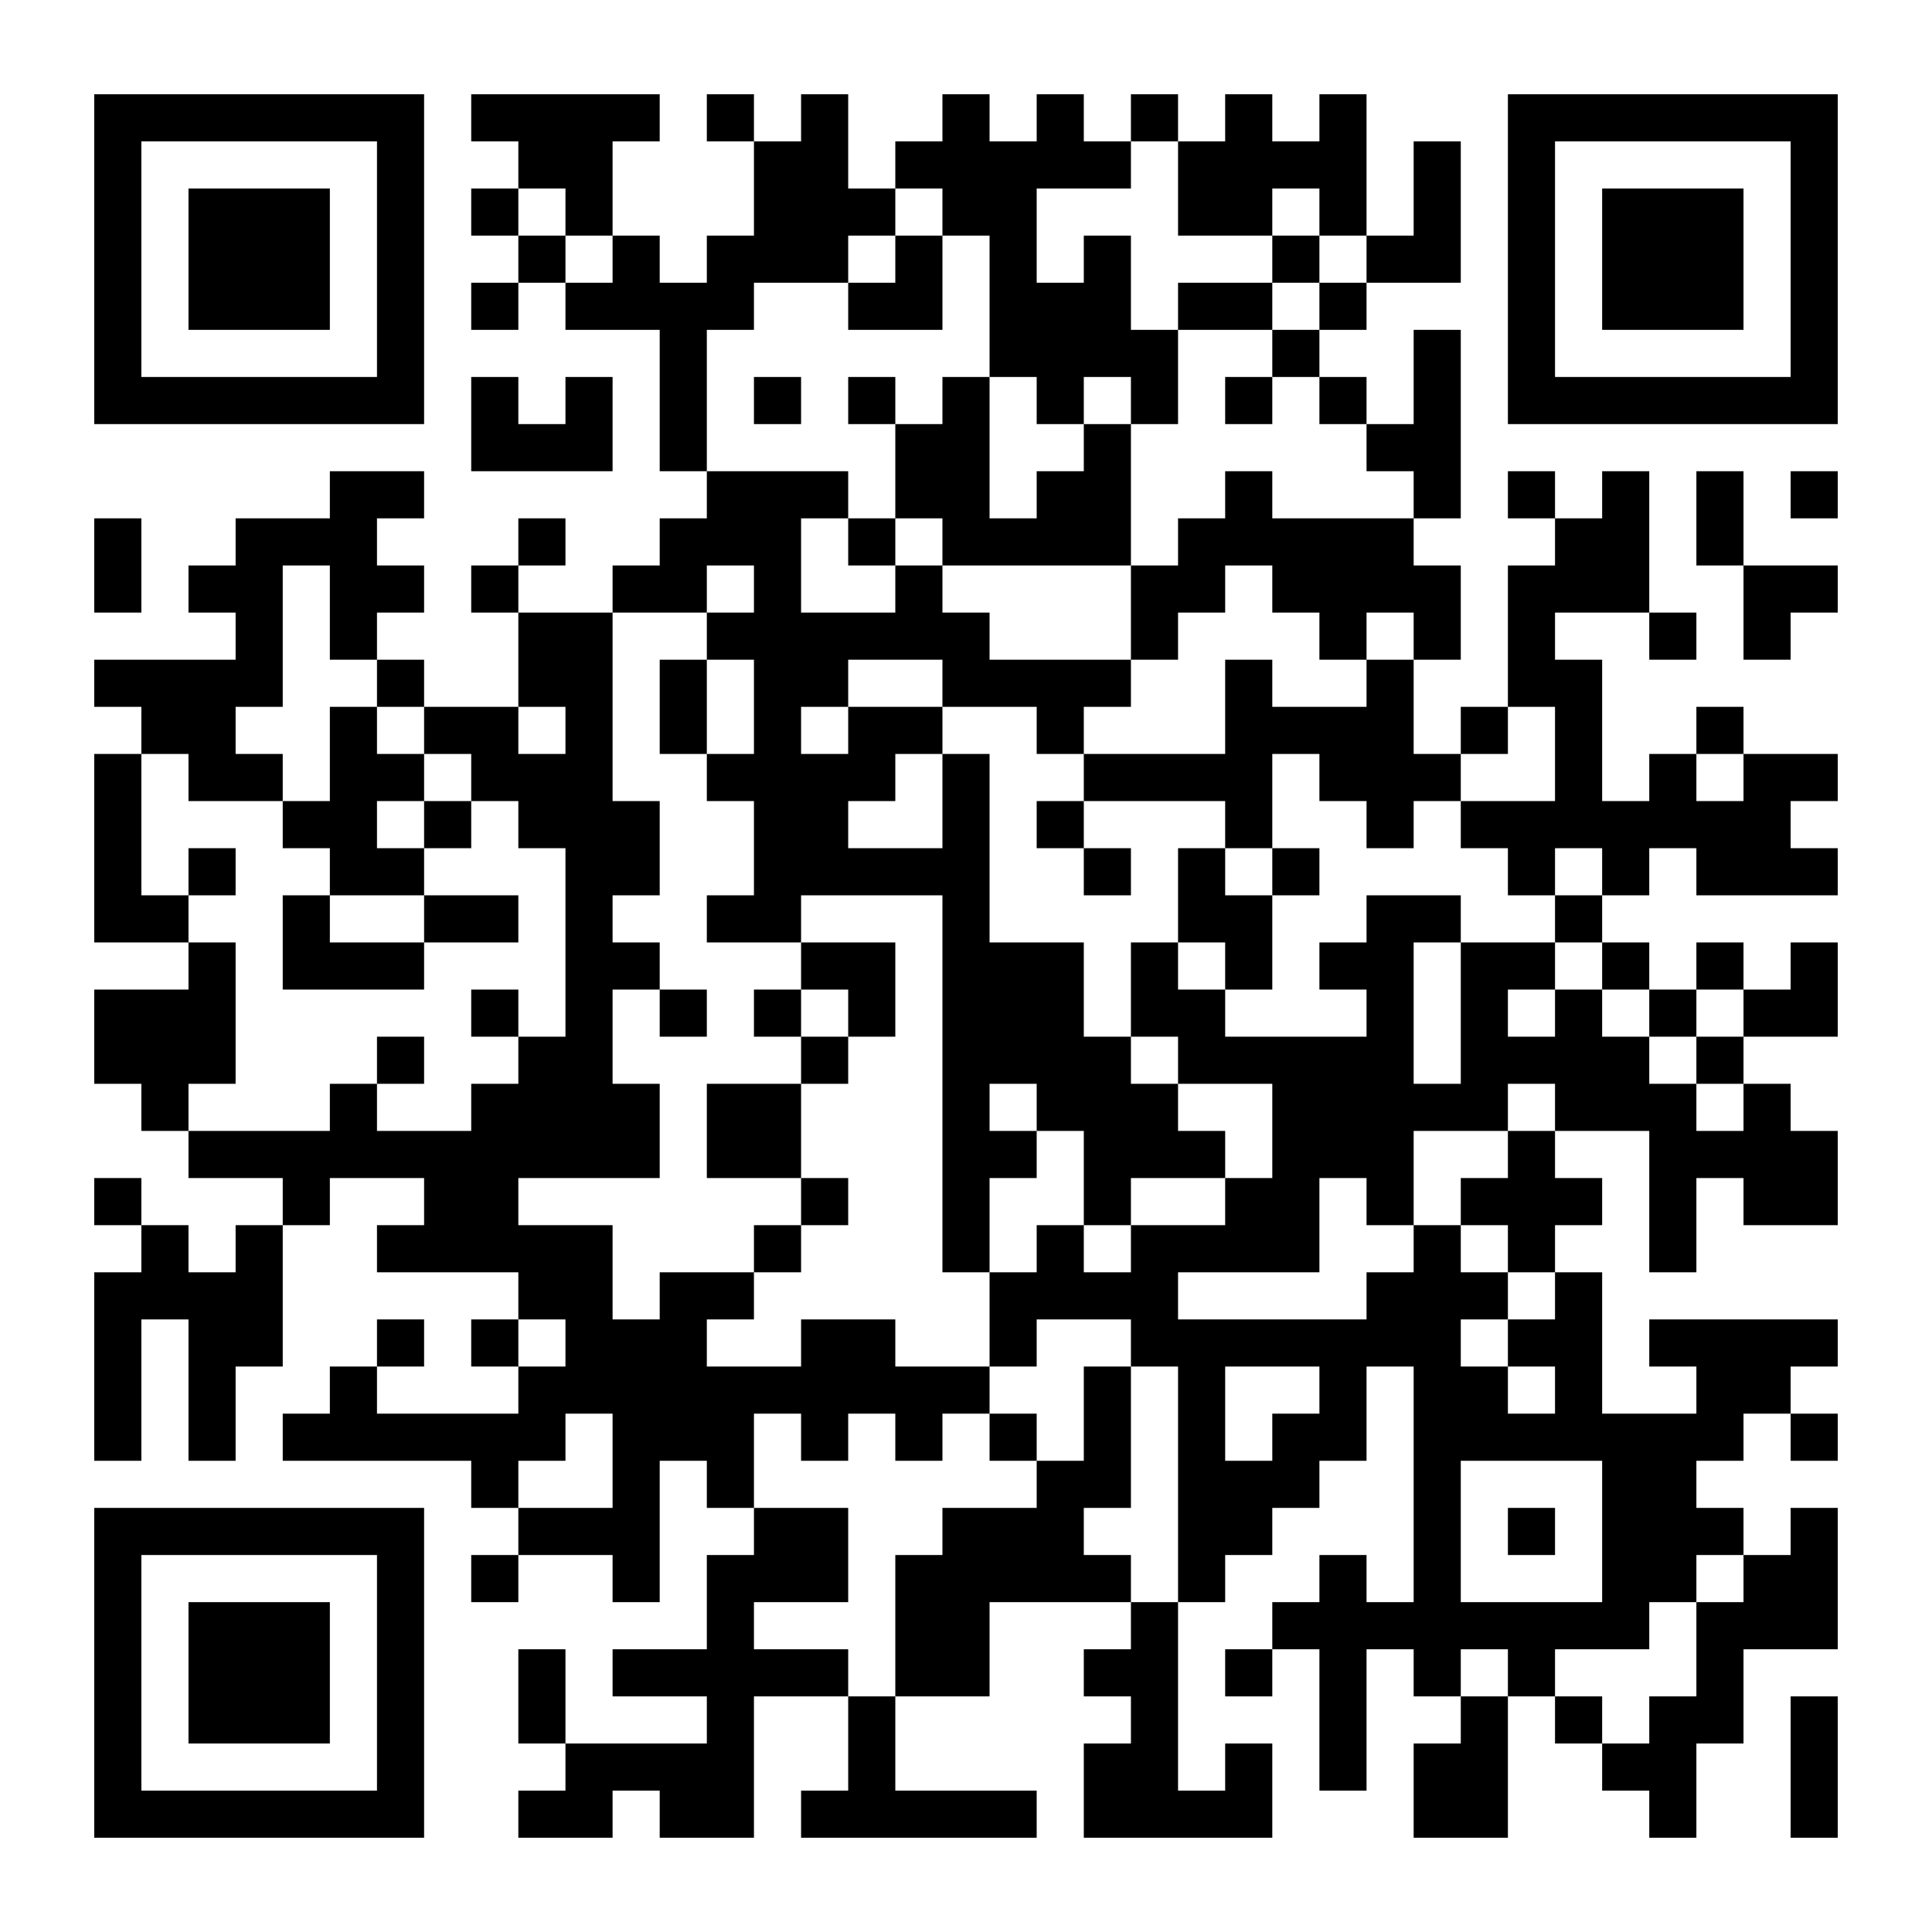
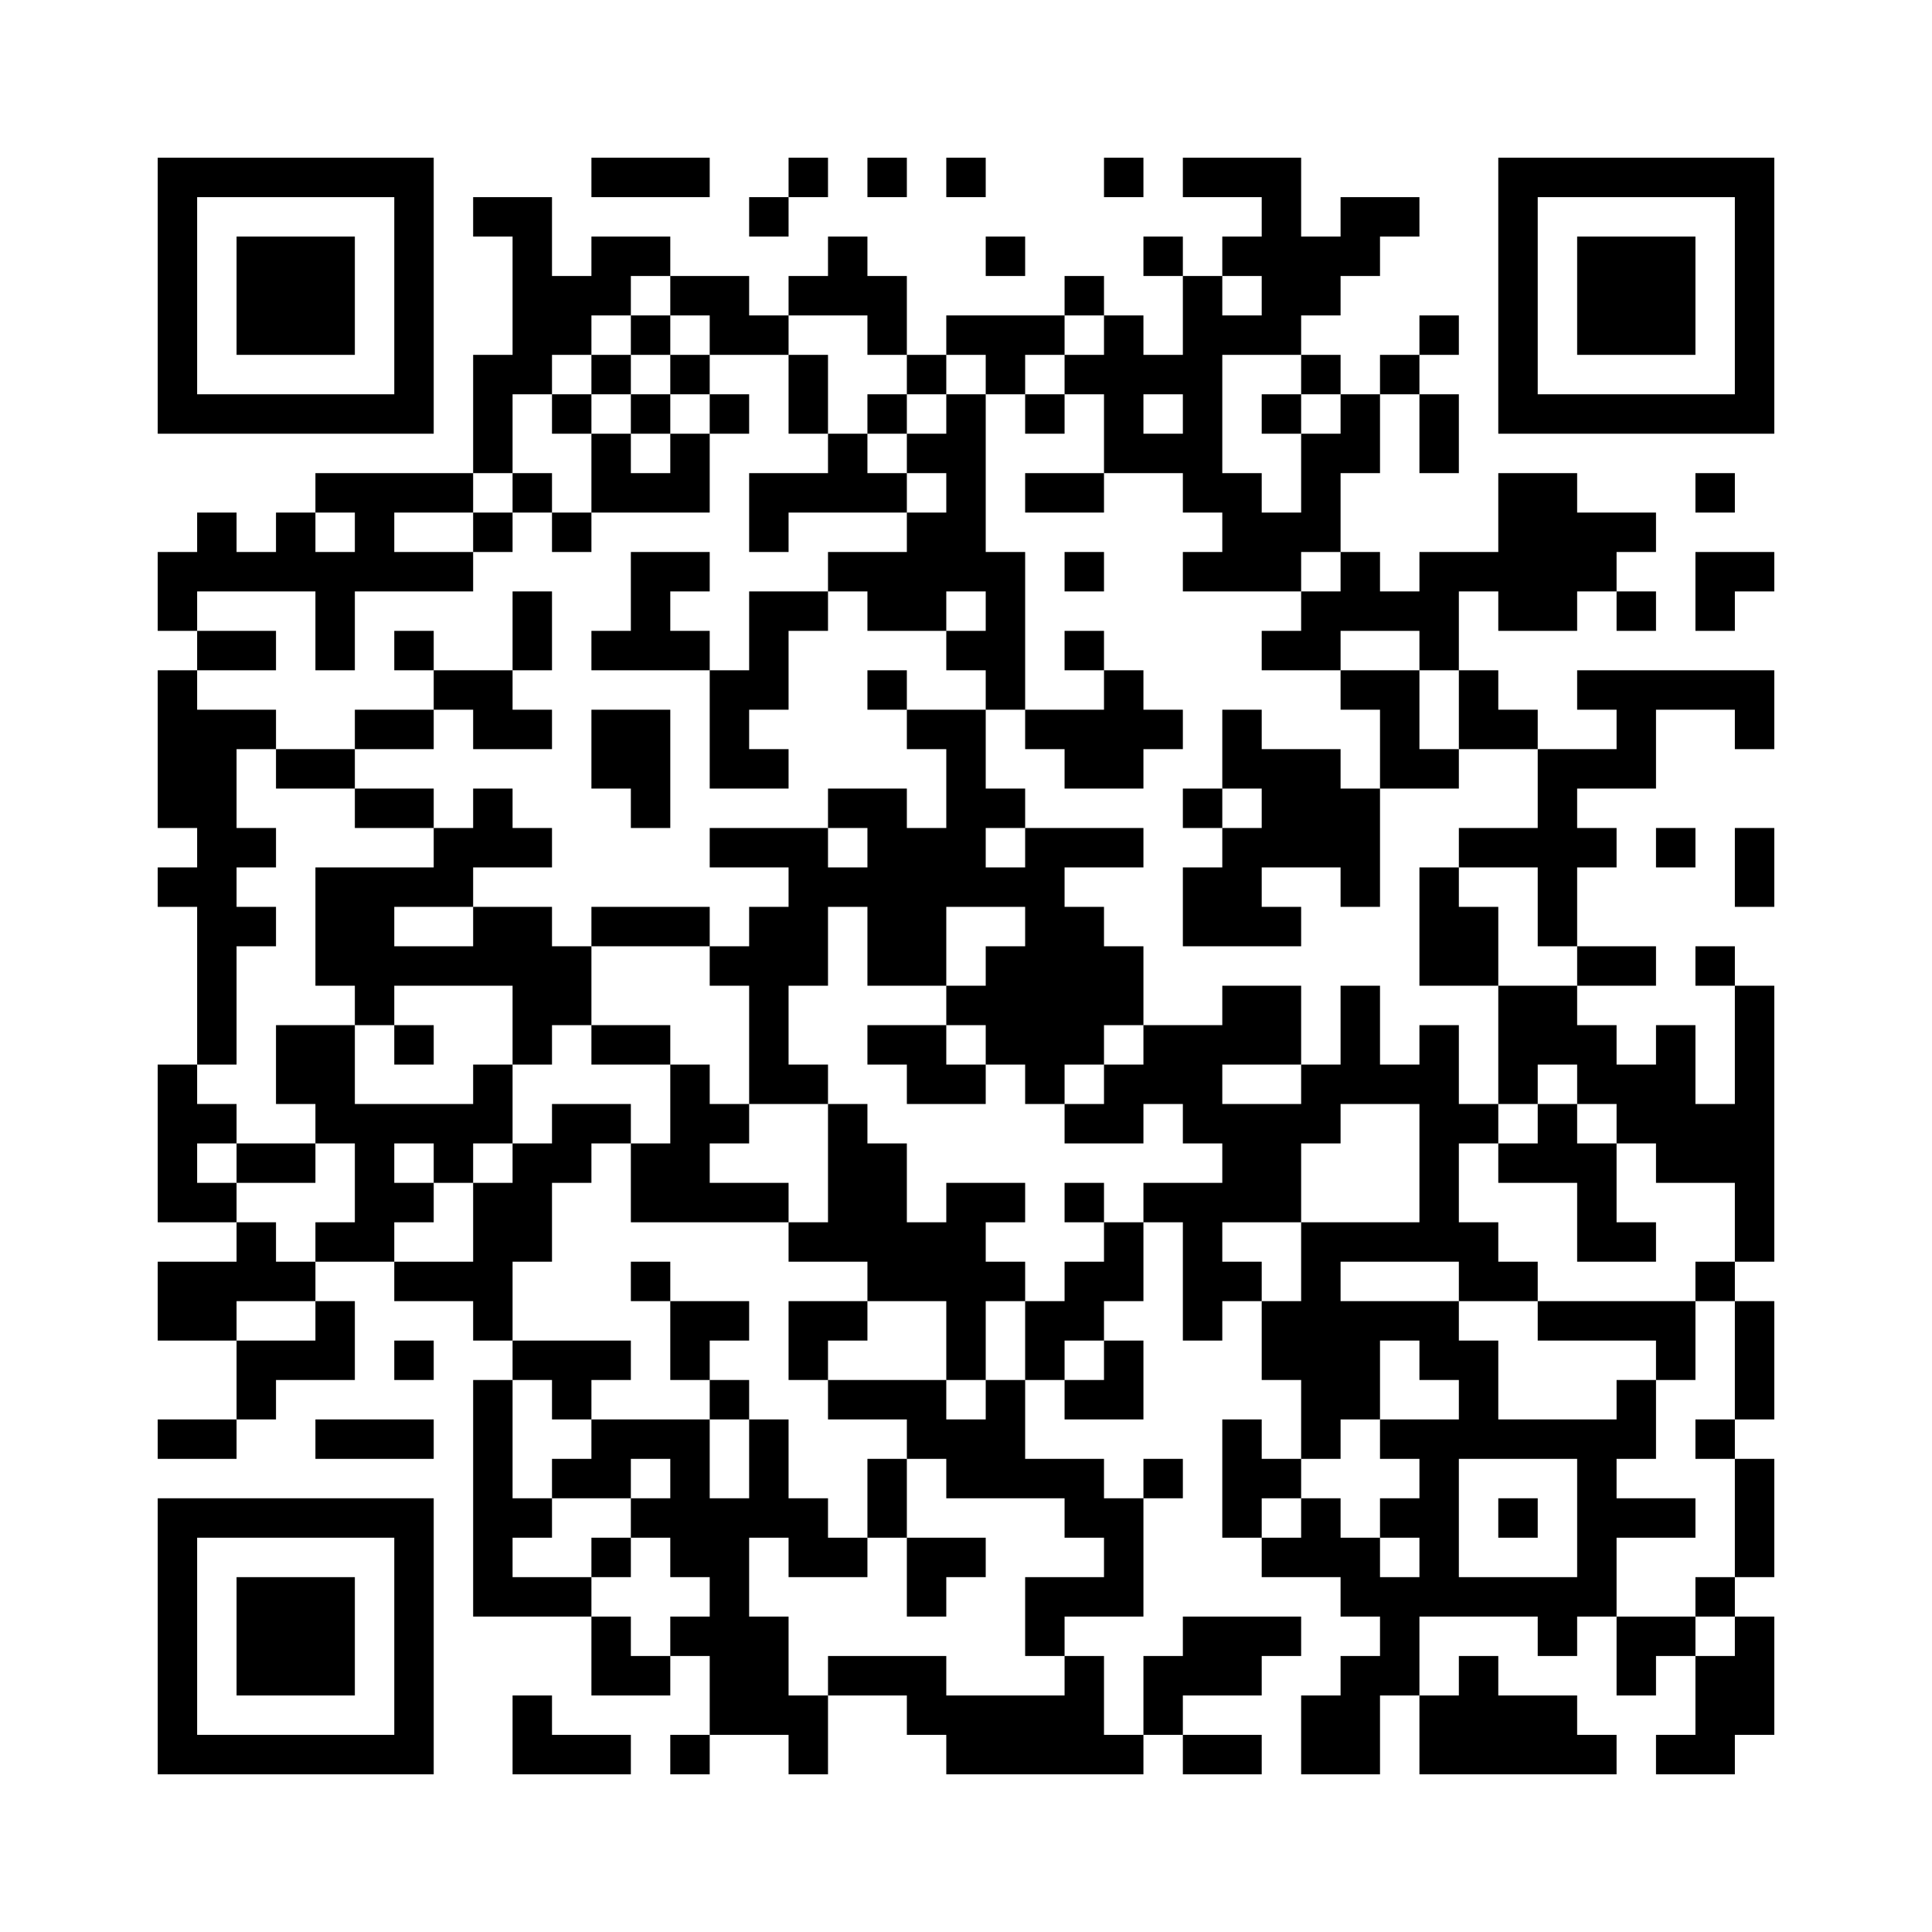
- <svg xmlns="http://www.w3.org/2000/svg" width="41mm" height="41mm" version="1.1" viewBox="0 0 41 41">
-   <path d="M2,2H3V3H2zM3,2H4V3H3zM4,2H5V3H4zM5,2H6V3H5zM6,2H7V3H6zM7,2H8V3H7zM8,2H9V3H8zM10,2H11V3H10zM11,2H12V3H11zM12,2H13V3H12zM13,2H14V3H13zM15,2H16V3H15zM17,2H18V3H17zM20,2H21V3H20zM22,2H23V3H22zM24,2H25V3H24zM26,2H27V3H26zM28,2H29V3H28zM32,2H33V3H32zM33,2H34V3H33zM34,2H35V3H34zM35,2H36V3H35zM36,2H37V3H36zM37,2H38V3H37zM38,2H39V3H38zM2,3H3V4H2zM8,3H9V4H8zM11,3H12V4H11zM12,3H13V4H12zM16,3H17V4H16zM17,3H18V4H17zM19,3H20V4H19zM20,3H21V4H20zM21,3H22V4H21zM22,3H23V4H22zM23,3H24V4H23zM25,3H26V4H25zM26,3H27V4H26zM27,3H28V4H27zM28,3H29V4H28zM30,3H31V4H30zM32,3H33V4H32zM38,3H39V4H38zM2,4H3V5H2zM4,4H5V5H4zM5,4H6V5H5zM6,4H7V5H6zM8,4H9V5H8zM10,4H11V5H10zM12,4H13V5H12zM16,4H17V5H16zM17,4H18V5H17zM18,4H19V5H18zM20,4H21V5H20zM21,4H22V5H21zM25,4H26V5H25zM26,4H27V5H26zM28,4H29V5H28zM30,4H31V5H30zM32,4H33V5H32zM34,4H35V5H34zM35,4H36V5H35zM36,4H37V5H36zM38,4H39V5H38zM2,5H3V6H2zM4,5H5V6H4zM5,5H6V6H5zM6,5H7V6H6zM8,5H9V6H8zM11,5H12V6H11zM13,5H14V6H13zM15,5H16V6H15zM16,5H17V6H16zM17,5H18V6H17zM19,5H20V6H19zM21,5H22V6H21zM23,5H24V6H23zM27,5H28V6H27zM29,5H30V6H29zM30,5H31V6H30zM32,5H33V6H32zM34,5H35V6H34zM35,5H36V6H35zM36,5H37V6H36zM38,5H39V6H38zM2,6H3V7H2zM4,6H5V7H4zM5,6H6V7H5zM6,6H7V7H6zM8,6H9V7H8zM10,6H11V7H10zM12,6H13V7H12zM13,6H14V7H13zM14,6H15V7H14zM15,6H16V7H15zM18,6H19V7H18zM19,6H20V7H19zM21,6H22V7H21zM22,6H23V7H22zM23,6H24V7H23zM25,6H26V7H25zM26,6H27V7H26zM28,6H29V7H28zM32,6H33V7H32zM34,6H35V7H34zM35,6H36V7H35zM36,6H37V7H36zM38,6H39V7H38zM2,7H3V8H2zM8,7H9V8H8zM14,7H15V8H14zM21,7H22V8H21zM22,7H23V8H22zM23,7H24V8H23zM24,7H25V8H24zM27,7H28V8H27zM30,7H31V8H30zM32,7H33V8H32zM38,7H39V8H38zM2,8H3V9H2zM3,8H4V9H3zM4,8H5V9H4zM5,8H6V9H5zM6,8H7V9H6zM7,8H8V9H7zM8,8H9V9H8zM10,8H11V9H10zM12,8H13V9H12zM14,8H15V9H14zM16,8H17V9H16zM18,8H19V9H18zM20,8H21V9H20zM22,8H23V9H22zM24,8H25V9H24zM26,8H27V9H26zM28,8H29V9H28zM30,8H31V9H30zM32,8H33V9H32zM33,8H34V9H33zM34,8H35V9H34zM35,8H36V9H35zM36,8H37V9H36zM37,8H38V9H37zM38,8H39V9H38zM10,9H11V10H10zM11,9H12V10H11zM12,9H13V10H12zM14,9H15V10H14zM19,9H20V10H19zM20,9H21V10H20zM23,9H24V10H23zM29,9H30V10H29zM30,9H31V10H30zM7,10H8V11H7zM8,10H9V11H8zM15,10H16V11H15zM16,10H17V11H16zM17,10H18V11H17zM19,10H20V11H19zM20,10H21V11H20zM22,10H23V11H22zM23,10H24V11H23zM26,10H27V11H26zM30,10H31V11H30zM32,10H33V11H32zM34,10H35V11H34zM36,10H37V11H36zM38,10H39V11H38zM2,11H3V12H2zM5,11H6V12H5zM6,11H7V12H6zM7,11H8V12H7zM11,11H12V12H11zM14,11H15V12H14zM15,11H16V12H15zM16,11H17V12H16zM18,11H19V12H18zM20,11H21V12H20zM21,11H22V12H21zM22,11H23V12H22zM23,11H24V12H23zM25,11H26V12H25zM26,11H27V12H26zM27,11H28V12H27zM28,11H29V12H28zM29,11H30V12H29zM33,11H34V12H33zM34,11H35V12H34zM36,11H37V12H36zM2,12H3V13H2zM4,12H5V13H4zM5,12H6V13H5zM7,12H8V13H7zM8,12H9V13H8zM10,12H11V13H10zM13,12H14V13H13zM14,12H15V13H14zM16,12H17V13H16zM19,12H20V13H19zM24,12H25V13H24zM25,12H26V13H25zM27,12H28V13H27zM28,12H29V13H28zM29,12H30V13H29zM30,12H31V13H30zM32,12H33V13H32zM33,12H34V13H33zM34,12H35V13H34zM37,12H38V13H37zM38,12H39V13H38zM5,13H6V14H5zM7,13H8V14H7zM11,13H12V14H11zM12,13H13V14H12zM15,13H16V14H15zM16,13H17V14H16zM17,13H18V14H17zM18,13H19V14H18zM19,13H20V14H19zM20,13H21V14H20zM24,13H25V14H24zM28,13H29V14H28zM30,13H31V14H30zM32,13H33V14H32zM35,13H36V14H35zM37,13H38V14H37zM2,14H3V15H2zM3,14H4V15H3zM4,14H5V15H4zM5,14H6V15H5zM8,14H9V15H8zM11,14H12V15H11zM12,14H13V15H12zM14,14H15V15H14zM16,14H17V15H16zM17,14H18V15H17zM20,14H21V15H20zM21,14H22V15H21zM22,14H23V15H22zM23,14H24V15H23zM26,14H27V15H26zM29,14H30V15H29zM32,14H33V15H32zM33,14H34V15H33zM3,15H4V16H3zM4,15H5V16H4zM7,15H8V16H7zM9,15H10V16H9zM10,15H11V16H10zM12,15H13V16H12zM14,15H15V16H14zM16,15H17V16H16zM18,15H19V16H18zM19,15H20V16H19zM22,15H23V16H22zM26,15H27V16H26zM27,15H28V16H27zM28,15H29V16H28zM29,15H30V16H29zM31,15H32V16H31zM33,15H34V16H33zM36,15H37V16H36zM2,16H3V17H2zM4,16H5V17H4zM5,16H6V17H5zM7,16H8V17H7zM8,16H9V17H8zM10,16H11V17H10zM11,16H12V17H11zM12,16H13V17H12zM15,16H16V17H15zM16,16H17V17H16zM17,16H18V17H17zM18,16H19V17H18zM20,16H21V17H20zM23,16H24V17H23zM24,16H25V17H24zM25,16H26V17H25zM26,16H27V17H26zM28,16H29V17H28zM29,16H30V17H29zM30,16H31V17H30zM33,16H34V17H33zM35,16H36V17H35zM37,16H38V17H37zM38,16H39V17H38zM2,17H3V18H2zM6,17H7V18H6zM7,17H8V18H7zM9,17H10V18H9zM11,17H12V18H11zM12,17H13V18H12zM13,17H14V18H13zM16,17H17V18H16zM17,17H18V18H17zM20,17H21V18H20zM22,17H23V18H22zM26,17H27V18H26zM29,17H30V18H29zM31,17H32V18H31zM32,17H33V18H32zM33,17H34V18H33zM34,17H35V18H34zM35,17H36V18H35zM36,17H37V18H36zM37,17H38V18H37zM2,18H3V19H2zM4,18H5V19H4zM7,18H8V19H7zM8,18H9V19H8zM12,18H13V19H12zM13,18H14V19H13zM16,18H17V19H16zM17,18H18V19H17zM18,18H19V19H18zM19,18H20V19H19zM20,18H21V19H20zM23,18H24V19H23zM25,18H26V19H25zM27,18H28V19H27zM32,18H33V19H32zM34,18H35V19H34zM36,18H37V19H36zM37,18H38V19H37zM38,18H39V19H38zM2,19H3V20H2zM3,19H4V20H3zM6,19H7V20H6zM9,19H10V20H9zM10,19H11V20H10zM12,19H13V20H12zM15,19H16V20H15zM16,19H17V20H16zM20,19H21V20H20zM25,19H26V20H25zM26,19H27V20H26zM29,19H30V20H29zM30,19H31V20H30zM33,19H34V20H33zM4,20H5V21H4zM6,20H7V21H6zM7,20H8V21H7zM8,20H9V21H8zM12,20H13V21H12zM13,20H14V21H13zM17,20H18V21H17zM18,20H19V21H18zM20,20H21V21H20zM21,20H22V21H21zM22,20H23V21H22zM24,20H25V21H24zM26,20H27V21H26zM28,20H29V21H28zM29,20H30V21H29zM31,20H32V21H31zM32,20H33V21H32zM34,20H35V21H34zM36,20H37V21H36zM38,20H39V21H38zM2,21H3V22H2zM3,21H4V22H3zM4,21H5V22H4zM10,21H11V22H10zM12,21H13V22H12zM14,21H15V22H14zM16,21H17V22H16zM18,21H19V22H18zM20,21H21V22H20zM21,21H22V22H21zM22,21H23V22H22zM24,21H25V22H24zM25,21H26V22H25zM29,21H30V22H29zM31,21H32V22H31zM33,21H34V22H33zM35,21H36V22H35zM37,21H38V22H37zM38,21H39V22H38zM2,22H3V23H2zM3,22H4V23H3zM4,22H5V23H4zM8,22H9V23H8zM11,22H12V23H11zM12,22H13V23H12zM17,22H18V23H17zM20,22H21V23H20zM21,22H22V23H21zM22,22H23V23H22zM23,22H24V23H23zM25,22H26V23H25zM26,22H27V23H26zM27,22H28V23H27zM28,22H29V23H28zM29,22H30V23H29zM31,22H32V23H31zM32,22H33V23H32zM33,22H34V23H33zM34,22H35V23H34zM36,22H37V23H36zM3,23H4V24H3zM7,23H8V24H7zM10,23H11V24H10zM11,23H12V24H11zM12,23H13V24H12zM13,23H14V24H13zM15,23H16V24H15zM16,23H17V24H16zM20,23H21V24H20zM22,23H23V24H22zM23,23H24V24H23zM24,23H25V24H24zM27,23H28V24H27zM28,23H29V24H28zM29,23H30V24H29zM30,23H31V24H30zM31,23H32V24H31zM33,23H34V24H33zM34,23H35V24H34zM35,23H36V24H35zM37,23H38V24H37zM4,24H5V25H4zM5,24H6V25H5zM6,24H7V25H6zM7,24H8V25H7zM8,24H9V25H8zM9,24H10V25H9zM10,24H11V25H10zM11,24H12V25H11zM12,24H13V25H12zM13,24H14V25H13zM15,24H16V25H15zM16,24H17V25H16zM20,24H21V25H20zM21,24H22V25H21zM23,24H24V25H23zM24,24H25V25H24zM25,24H26V25H25zM27,24H28V25H27zM28,24H29V25H28zM29,24H30V25H29zM32,24H33V25H32zM35,24H36V25H35zM36,24H37V25H36zM37,24H38V25H37zM38,24H39V25H38zM2,25H3V26H2zM6,25H7V26H6zM9,25H10V26H9zM10,25H11V26H10zM17,25H18V26H17zM20,25H21V26H20zM23,25H24V26H23zM26,25H27V26H26zM27,25H28V26H27zM29,25H30V26H29zM31,25H32V26H31zM32,25H33V26H32zM33,25H34V26H33zM35,25H36V26H35zM37,25H38V26H37zM38,25H39V26H38zM3,26H4V27H3zM5,26H6V27H5zM8,26H9V27H8zM9,26H10V27H9zM10,26H11V27H10zM11,26H12V27H11zM12,26H13V27H12zM16,26H17V27H16zM20,26H21V27H20zM22,26H23V27H22zM24,26H25V27H24zM25,26H26V27H25zM26,26H27V27H26zM27,26H28V27H27zM30,26H31V27H30zM32,26H33V27H32zM35,26H36V27H35zM2,27H3V28H2zM3,27H4V28H3zM4,27H5V28H4zM5,27H6V28H5zM11,27H12V28H11zM12,27H13V28H12zM14,27H15V28H14zM15,27H16V28H15zM21,27H22V28H21zM22,27H23V28H22zM23,27H24V28H23zM24,27H25V28H24zM29,27H30V28H29zM30,27H31V28H30zM31,27H32V28H31zM33,27H34V28H33zM2,28H3V29H2zM4,28H5V29H4zM5,28H6V29H5zM8,28H9V29H8zM10,28H11V29H10zM12,28H13V29H12zM13,28H14V29H13zM14,28H15V29H14zM17,28H18V29H17zM18,28H19V29H18zM21,28H22V29H21zM24,28H25V29H24zM25,28H26V29H25zM26,28H27V29H26zM27,28H28V29H27zM28,28H29V29H28zM29,28H30V29H29zM30,28H31V29H30zM32,28H33V29H32zM33,28H34V29H33zM35,28H36V29H35zM36,28H37V29H36zM37,28H38V29H37zM38,28H39V29H38zM2,29H3V30H2zM4,29H5V30H4zM7,29H8V30H7zM11,29H12V30H11zM12,29H13V30H12zM13,29H14V30H13zM14,29H15V30H14zM15,29H16V30H15zM16,29H17V30H16zM17,29H18V30H17zM18,29H19V30H18zM19,29H20V30H19zM20,29H21V30H20zM23,29H24V30H23zM25,29H26V30H25zM28,29H29V30H28zM30,29H31V30H30zM31,29H32V30H31zM33,29H34V30H33zM36,29H37V30H36zM37,29H38V30H37zM2,30H3V31H2zM4,30H5V31H4zM6,30H7V31H6zM7,30H8V31H7zM8,30H9V31H8zM9,30H10V31H9zM10,30H11V31H10zM11,30H12V31H11zM13,30H14V31H13zM14,30H15V31H14zM15,30H16V31H15zM17,30H18V31H17zM19,30H20V31H19zM21,30H22V31H21zM23,30H24V31H23zM25,30H26V31H25zM27,30H28V31H27zM28,30H29V31H28zM30,30H31V31H30zM31,30H32V31H31zM32,30H33V31H32zM33,30H34V31H33zM34,30H35V31H34zM35,30H36V31H35zM36,30H37V31H36zM38,30H39V31H38zM10,31H11V32H10zM13,31H14V32H13zM15,31H16V32H15zM22,31H23V32H22zM23,31H24V32H23zM25,31H26V32H25zM26,31H27V32H26zM27,31H28V32H27zM30,31H31V32H30zM34,31H35V32H34zM35,31H36V32H35zM2,32H3V33H2zM3,32H4V33H3zM4,32H5V33H4zM5,32H6V33H5zM6,32H7V33H6zM7,32H8V33H7zM8,32H9V33H8zM11,32H12V33H11zM12,32H13V33H12zM13,32H14V33H13zM16,32H17V33H16zM17,32H18V33H17zM20,32H21V33H20zM21,32H22V33H21zM22,32H23V33H22zM25,32H26V33H25zM26,32H27V33H26zM30,32H31V33H30zM32,32H33V33H32zM34,32H35V33H34zM35,32H36V33H35zM36,32H37V33H36zM38,32H39V33H38zM2,33H3V34H2zM8,33H9V34H8zM10,33H11V34H10zM13,33H14V34H13zM15,33H16V34H15zM16,33H17V34H16zM17,33H18V34H17zM19,33H20V34H19zM20,33H21V34H20zM21,33H22V34H21zM22,33H23V34H22zM23,33H24V34H23zM25,33H26V34H25zM28,33H29V34H28zM30,33H31V34H30zM34,33H35V34H34zM35,33H36V34H35zM37,33H38V34H37zM38,33H39V34H38zM2,34H3V35H2zM4,34H5V35H4zM5,34H6V35H5zM6,34H7V35H6zM8,34H9V35H8zM15,34H16V35H15zM19,34H20V35H19zM20,34H21V35H20zM24,34H25V35H24zM27,34H28V35H27zM28,34H29V35H28zM29,34H30V35H29zM30,34H31V35H30zM31,34H32V35H31zM32,34H33V35H32zM33,34H34V35H33zM34,34H35V35H34zM36,34H37V35H36zM37,34H38V35H37zM38,34H39V35H38zM2,35H3V36H2zM4,35H5V36H4zM5,35H6V36H5zM6,35H7V36H6zM8,35H9V36H8zM11,35H12V36H11zM13,35H14V36H13zM14,35H15V36H14zM15,35H16V36H15zM16,35H17V36H16zM17,35H18V36H17zM19,35H20V36H19zM20,35H21V36H20zM23,35H24V36H23zM24,35H25V36H24zM26,35H27V36H26zM28,35H29V36H28zM30,35H31V36H30zM32,35H33V36H32zM36,35H37V36H36zM2,36H3V37H2zM4,36H5V37H4zM5,36H6V37H5zM6,36H7V37H6zM8,36H9V37H8zM11,36H12V37H11zM15,36H16V37H15zM18,36H19V37H18zM24,36H25V37H24zM28,36H29V37H28zM31,36H32V37H31zM33,36H34V37H33zM35,36H36V37H35zM36,36H37V37H36zM38,36H39V37H38zM2,37H3V38H2zM8,37H9V38H8zM12,37H13V38H12zM13,37H14V38H13zM14,37H15V38H14zM15,37H16V38H15zM18,37H19V38H18zM23,37H24V38H23zM24,37H25V38H24zM26,37H27V38H26zM28,37H29V38H28zM30,37H31V38H30zM31,37H32V38H31zM34,37H35V38H34zM35,37H36V38H35zM38,37H39V38H38zM2,38H3V39H2zM3,38H4V39H3zM4,38H5V39H4zM5,38H6V39H5zM6,38H7V39H6zM7,38H8V39H7zM8,38H9V39H8zM11,38H12V39H11zM12,38H13V39H12zM14,38H15V39H14zM15,38H16V39H15zM17,38H18V39H17zM18,38H19V39H18zM19,38H20V39H19zM20,38H21V39H20zM21,38H22V39H21zM23,38H24V39H23zM24,38H25V39H24zM25,38H26V39H25zM26,38H27V39H26zM30,38H31V39H30zM31,38H32V39H31zM35,38H36V39H35zM38,38H39V39H38z" id="qr-path" fill="#000000" fill-opacity="1" fill-rule="nonzero" stroke="none" />
+ <svg xmlns="http://www.w3.org/2000/svg" width="49mm" height="49mm" version="1.1" viewBox="0 0 49 49">
+   <path d="M4,4H5V5H4zM5,4H6V5H5zM6,4H7V5H6zM7,4H8V5H7zM8,4H9V5H8zM9,4H10V5H9zM10,4H11V5H10zM15,4H16V5H15zM16,4H17V5H16zM17,4H18V5H17zM20,4H21V5H20zM22,4H23V5H22zM24,4H25V5H24zM28,4H29V5H28zM30,4H31V5H30zM31,4H32V5H31zM32,4H33V5H32zM38,4H39V5H38zM39,4H40V5H39zM40,4H41V5H40zM41,4H42V5H41zM42,4H43V5H42zM43,4H44V5H43zM44,4H45V5H44zM4,5H5V6H4zM10,5H11V6H10zM12,5H13V6H12zM13,5H14V6H13zM19,5H20V6H19zM32,5H33V6H32zM34,5H35V6H34zM35,5H36V6H35zM38,5H39V6H38zM44,5H45V6H44zM4,6H5V7H4zM6,6H7V7H6zM7,6H8V7H7zM8,6H9V7H8zM10,6H11V7H10zM13,6H14V7H13zM15,6H16V7H15zM16,6H17V7H16zM21,6H22V7H21zM25,6H26V7H25zM29,6H30V7H29zM31,6H32V7H31zM32,6H33V7H32zM33,6H34V7H33zM34,6H35V7H34zM38,6H39V7H38zM40,6H41V7H40zM41,6H42V7H41zM42,6H43V7H42zM44,6H45V7H44zM4,7H5V8H4zM6,7H7V8H6zM7,7H8V8H7zM8,7H9V8H8zM10,7H11V8H10zM13,7H14V8H13zM14,7H15V8H14zM15,7H16V8H15zM17,7H18V8H17zM18,7H19V8H18zM20,7H21V8H20zM21,7H22V8H21zM22,7H23V8H22zM27,7H28V8H27zM30,7H31V8H30zM32,7H33V8H32zM33,7H34V8H33zM38,7H39V8H38zM40,7H41V8H40zM41,7H42V8H41zM42,7H43V8H42zM44,7H45V8H44zM4,8H5V9H4zM6,8H7V9H6zM7,8H8V9H7zM8,8H9V9H8zM10,8H11V9H10zM13,8H14V9H13zM14,8H15V9H14zM16,8H17V9H16zM18,8H19V9H18zM19,8H20V9H19zM22,8H23V9H22zM24,8H25V9H24zM25,8H26V9H25zM26,8H27V9H26zM28,8H29V9H28zM30,8H31V9H30zM31,8H32V9H31zM32,8H33V9H32zM36,8H37V9H36zM38,8H39V9H38zM40,8H41V9H40zM41,8H42V9H41zM42,8H43V9H42zM44,8H45V9H44zM4,9H5V10H4zM10,9H11V10H10zM12,9H13V10H12zM13,9H14V10H13zM15,9H16V10H15zM17,9H18V10H17zM20,9H21V10H20zM23,9H24V10H23zM25,9H26V10H25zM27,9H28V10H27zM28,9H29V10H28zM29,9H30V10H29zM30,9H31V10H30zM33,9H34V10H33zM35,9H36V10H35zM38,9H39V10H38zM44,9H45V10H44zM4,10H5V11H4zM5,10H6V11H5zM6,10H7V11H6zM7,10H8V11H7zM8,10H9V11H8zM9,10H10V11H9zM10,10H11V11H10zM12,10H13V11H12zM14,10H15V11H14zM16,10H17V11H16zM18,10H19V11H18zM20,10H21V11H20zM22,10H23V11H22zM24,10H25V11H24zM26,10H27V11H26zM28,10H29V11H28zM30,10H31V11H30zM32,10H33V11H32zM34,10H35V11H34zM36,10H37V11H36zM38,10H39V11H38zM39,10H40V11H39zM40,10H41V11H40zM41,10H42V11H41zM42,10H43V11H42zM43,10H44V11H43zM44,10H45V11H44zM12,11H13V12H12zM15,11H16V12H15zM17,11H18V12H17zM21,11H22V12H21zM23,11H24V12H23zM24,11H25V12H24zM28,11H29V12H28zM29,11H30V12H29zM30,11H31V12H30zM33,11H34V12H33zM34,11H35V12H34zM36,11H37V12H36zM8,12H9V13H8zM9,12H10V13H9zM10,12H11V13H10zM11,12H12V13H11zM13,12H14V13H13zM15,12H16V13H15zM16,12H17V13H16zM17,12H18V13H17zM19,12H20V13H19zM20,12H21V13H20zM21,12H22V13H21zM22,12H23V13H22zM24,12H25V13H24zM26,12H27V13H26zM27,12H28V13H27zM30,12H31V13H30zM31,12H32V13H31zM33,12H34V13H33zM38,12H39V13H38zM39,12H40V13H39zM43,12H44V13H43zM5,13H6V14H5zM7,13H8V14H7zM9,13H10V14H9zM12,13H13V14H12zM14,13H15V14H14zM19,13H20V14H19zM23,13H24V14H23zM24,13H25V14H24zM31,13H32V14H31zM32,13H33V14H32zM33,13H34V14H33zM38,13H39V14H38zM39,13H40V14H39zM40,13H41V14H40zM41,13H42V14H41zM4,14H5V15H4zM5,14H6V15H5zM6,14H7V15H6zM7,14H8V15H7zM8,14H9V15H8zM9,14H10V15H9zM10,14H11V15H10zM11,14H12V15H11zM16,14H17V15H16zM17,14H18V15H17zM21,14H22V15H21zM22,14H23V15H22zM23,14H24V15H23zM24,14H25V15H24zM25,14H26V15H25zM27,14H28V15H27zM30,14H31V15H30zM31,14H32V15H31zM32,14H33V15H32zM34,14H35V15H34zM36,14H37V15H36zM37,14H38V15H37zM38,14H39V15H38zM39,14H40V15H39zM40,14H41V15H40zM43,14H44V15H43zM44,14H45V15H44zM4,15H5V16H4zM8,15H9V16H8zM13,15H14V16H13zM16,15H17V16H16zM19,15H20V16H19zM20,15H21V16H20zM22,15H23V16H22zM23,15H24V16H23zM25,15H26V16H25zM33,15H34V16H33zM34,15H35V16H34zM35,15H36V16H35zM36,15H37V16H36zM38,15H39V16H38zM39,15H40V16H39zM41,15H42V16H41zM43,15H44V16H43zM5,16H6V17H5zM6,16H7V17H6zM8,16H9V17H8zM10,16H11V17H10zM13,16H14V17H13zM15,16H16V17H15zM16,16H17V17H16zM17,16H18V17H17zM19,16H20V17H19zM24,16H25V17H24zM25,16H26V17H25zM27,16H28V17H27zM32,16H33V17H32zM33,16H34V17H33zM36,16H37V17H36zM4,17H5V18H4zM11,17H12V18H11zM12,17H13V18H12zM18,17H19V18H18zM19,17H20V18H19zM22,17H23V18H22zM25,17H26V18H25zM28,17H29V18H28zM34,17H35V18H34zM35,17H36V18H35zM37,17H38V18H37zM40,17H41V18H40zM41,17H42V18H41zM42,17H43V18H42zM43,17H44V18H43zM44,17H45V18H44zM4,18H5V19H4zM5,18H6V19H5zM6,18H7V19H6zM9,18H10V19H9zM10,18H11V19H10zM12,18H13V19H12zM13,18H14V19H13zM15,18H16V19H15zM16,18H17V19H16zM18,18H19V19H18zM23,18H24V19H23zM24,18H25V19H24zM26,18H27V19H26zM27,18H28V19H27zM28,18H29V19H28zM29,18H30V19H29zM31,18H32V19H31zM35,18H36V19H35zM37,18H38V19H37zM38,18H39V19H38zM41,18H42V19H41zM44,18H45V19H44zM4,19H5V20H4zM5,19H6V20H5zM7,19H8V20H7zM8,19H9V20H8zM15,19H16V20H15zM16,19H17V20H16zM18,19H19V20H18zM19,19H20V20H19zM24,19H25V20H24zM27,19H28V20H27zM28,19H29V20H28zM31,19H32V20H31zM32,19H33V20H32zM33,19H34V20H33zM35,19H36V20H35zM36,19H37V20H36zM39,19H40V20H39zM40,19H41V20H40zM41,19H42V20H41zM4,20H5V21H4zM5,20H6V21H5zM9,20H10V21H9zM10,20H11V21H10zM12,20H13V21H12zM16,20H17V21H16zM21,20H22V21H21zM22,20H23V21H22zM24,20H25V21H24zM25,20H26V21H25zM30,20H31V21H30zM32,20H33V21H32zM33,20H34V21H33zM34,20H35V21H34zM39,20H40V21H39zM5,21H6V22H5zM6,21H7V22H6zM11,21H12V22H11zM12,21H13V22H12zM13,21H14V22H13zM18,21H19V22H18zM19,21H20V22H19zM20,21H21V22H20zM22,21H23V22H22zM23,21H24V22H23zM24,21H25V22H24zM26,21H27V22H26zM27,21H28V22H27zM28,21H29V22H28zM31,21H32V22H31zM32,21H33V22H32zM33,21H34V22H33zM34,21H35V22H34zM37,21H38V22H37zM38,21H39V22H38zM39,21H40V22H39zM40,21H41V22H40zM42,21H43V22H42zM44,21H45V22H44zM4,22H5V23H4zM5,22H6V23H5zM8,22H9V23H8zM9,22H10V23H9zM10,22H11V23H10zM11,22H12V23H11zM20,22H21V23H20zM21,22H22V23H21zM22,22H23V23H22zM23,22H24V23H23zM24,22H25V23H24zM25,22H26V23H25zM26,22H27V23H26zM30,22H31V23H30zM31,22H32V23H31zM34,22H35V23H34zM36,22H37V23H36zM39,22H40V23H39zM44,22H45V23H44zM5,23H6V24H5zM6,23H7V24H6zM8,23H9V24H8zM9,23H10V24H9zM12,23H13V24H12zM13,23H14V24H13zM15,23H16V24H15zM16,23H17V24H16zM17,23H18V24H17zM19,23H20V24H19zM20,23H21V24H20zM22,23H23V24H22zM23,23H24V24H23zM26,23H27V24H26zM27,23H28V24H27zM30,23H31V24H30zM31,23H32V24H31zM32,23H33V24H32zM36,23H37V24H36zM37,23H38V24H37zM39,23H40V24H39zM5,24H6V25H5zM8,24H9V25H8zM9,24H10V25H9zM10,24H11V25H10zM11,24H12V25H11zM12,24H13V25H12zM13,24H14V25H13zM14,24H15V25H14zM18,24H19V25H18zM19,24H20V25H19zM20,24H21V25H20zM22,24H23V25H22zM23,24H24V25H23zM25,24H26V25H25zM26,24H27V25H26zM27,24H28V25H27zM28,24H29V25H28zM36,24H37V25H36zM37,24H38V25H37zM40,24H41V25H40zM41,24H42V25H41zM43,24H44V25H43zM5,25H6V26H5zM9,25H10V26H9zM13,25H14V26H13zM14,25H15V26H14zM19,25H20V26H19zM24,25H25V26H24zM25,25H26V26H25zM26,25H27V26H26zM27,25H28V26H27zM28,25H29V26H28zM31,25H32V26H31zM32,25H33V26H32zM34,25H35V26H34zM38,25H39V26H38zM39,25H40V26H39zM44,25H45V26H44zM5,26H6V27H5zM7,26H8V27H7zM8,26H9V27H8zM10,26H11V27H10zM13,26H14V27H13zM15,26H16V27H15zM16,26H17V27H16zM19,26H20V27H19zM22,26H23V27H22zM23,26H24V27H23zM25,26H26V27H25zM26,26H27V27H26zM27,26H28V27H27zM29,26H30V27H29zM30,26H31V27H30zM31,26H32V27H31zM32,26H33V27H32zM34,26H35V27H34zM36,26H37V27H36zM38,26H39V27H38zM39,26H40V27H39zM40,26H41V27H40zM42,26H43V27H42zM44,26H45V27H44zM4,27H5V28H4zM7,27H8V28H7zM8,27H9V28H8zM12,27H13V28H12zM17,27H18V28H17zM19,27H20V28H19zM20,27H21V28H20zM23,27H24V28H23zM24,27H25V28H24zM26,27H27V28H26zM28,27H29V28H28zM29,27H30V28H29zM30,27H31V28H30zM33,27H34V28H33zM34,27H35V28H34zM35,27H36V28H35zM36,27H37V28H36zM38,27H39V28H38zM40,27H41V28H40zM41,27H42V28H41zM42,27H43V28H42zM44,27H45V28H44zM4,28H5V29H4zM5,28H6V29H5zM8,28H9V29H8zM9,28H10V29H9zM10,28H11V29H10zM11,28H12V29H11zM12,28H13V29H12zM14,28H15V29H14zM15,28H16V29H15zM17,28H18V29H17zM18,28H19V29H18zM21,28H22V29H21zM27,28H28V29H27zM28,28H29V29H28zM30,28H31V29H30zM31,28H32V29H31zM32,28H33V29H32zM33,28H34V29H33zM36,28H37V29H36zM37,28H38V29H37zM39,28H40V29H39zM41,28H42V29H41zM42,28H43V29H42zM43,28H44V29H43zM44,28H45V29H44zM4,29H5V30H4zM6,29H7V30H6zM7,29H8V30H7zM9,29H10V30H9zM11,29H12V30H11zM13,29H14V30H13zM14,29H15V30H14zM16,29H17V30H16zM17,29H18V30H17zM21,29H22V30H21zM22,29H23V30H22zM31,29H32V30H31zM32,29H33V30H32zM36,29H37V30H36zM38,29H39V30H38zM39,29H40V30H39zM40,29H41V30H40zM42,29H43V30H42zM43,29H44V30H43zM44,29H45V30H44zM4,30H5V31H4zM5,30H6V31H5zM9,30H10V31H9zM10,30H11V31H10zM12,30H13V31H12zM13,30H14V31H13zM16,30H17V31H16zM17,30H18V31H17zM18,30H19V31H18zM19,30H20V31H19zM21,30H22V31H21zM22,30H23V31H22zM24,30H25V31H24zM25,30H26V31H25zM27,30H28V31H27zM29,30H30V31H29zM30,30H31V31H30zM31,30H32V31H31zM32,30H33V31H32zM36,30H37V31H36zM40,30H41V31H40zM44,30H45V31H44zM6,31H7V32H6zM8,31H9V32H8zM9,31H10V32H9zM12,31H13V32H12zM13,31H14V32H13zM20,31H21V32H20zM21,31H22V32H21zM22,31H23V32H22zM23,31H24V32H23zM24,31H25V32H24zM28,31H29V32H28zM30,31H31V32H30zM33,31H34V32H33zM34,31H35V32H34zM35,31H36V32H35zM36,31H37V32H36zM37,31H38V32H37zM40,31H41V32H40zM41,31H42V32H41zM44,31H45V32H44zM4,32H5V33H4zM5,32H6V33H5zM6,32H7V33H6zM7,32H8V33H7zM10,32H11V33H10zM11,32H12V33H11zM12,32H13V33H12zM16,32H17V33H16zM22,32H23V33H22zM23,32H24V33H23zM24,32H25V33H24zM25,32H26V33H25zM27,32H28V33H27zM28,32H29V33H28zM30,32H31V33H30zM31,32H32V33H31zM33,32H34V33H33zM37,32H38V33H37zM38,32H39V33H38zM43,32H44V33H43zM4,33H5V34H4zM5,33H6V34H5zM8,33H9V34H8zM12,33H13V34H12zM17,33H18V34H17zM18,33H19V34H18zM20,33H21V34H20zM21,33H22V34H21zM24,33H25V34H24zM26,33H27V34H26zM27,33H28V34H27zM30,33H31V34H30zM32,33H33V34H32zM33,33H34V34H33zM34,33H35V34H34zM35,33H36V34H35zM36,33H37V34H36zM39,33H40V34H39zM40,33H41V34H40zM41,33H42V34H41zM42,33H43V34H42zM44,33H45V34H44zM6,34H7V35H6zM7,34H8V35H7zM8,34H9V35H8zM10,34H11V35H10zM13,34H14V35H13zM14,34H15V35H14zM15,34H16V35H15zM17,34H18V35H17zM20,34H21V35H20zM24,34H25V35H24zM26,34H27V35H26zM28,34H29V35H28zM32,34H33V35H32zM33,34H34V35H33zM34,34H35V35H34zM36,34H37V35H36zM37,34H38V35H37zM42,34H43V35H42zM44,34H45V35H44zM6,35H7V36H6zM12,35H13V36H12zM14,35H15V36H14zM18,35H19V36H18zM21,35H22V36H21zM22,35H23V36H22zM23,35H24V36H23zM25,35H26V36H25zM27,35H28V36H27zM28,35H29V36H28zM33,35H34V36H33zM34,35H35V36H34zM37,35H38V36H37zM41,35H42V36H41zM44,35H45V36H44zM4,36H5V37H4zM5,36H6V37H5zM8,36H9V37H8zM9,36H10V37H9zM10,36H11V37H10zM12,36H13V37H12zM15,36H16V37H15zM16,36H17V37H16zM17,36H18V37H17zM19,36H20V37H19zM23,36H24V37H23zM24,36H25V37H24zM25,36H26V37H25zM31,36H32V37H31zM33,36H34V37H33zM35,36H36V37H35zM36,36H37V37H36zM37,36H38V37H37zM38,36H39V37H38zM39,36H40V37H39zM40,36H41V37H40zM41,36H42V37H41zM43,36H44V37H43zM12,37H13V38H12zM14,37H15V38H14zM15,37H16V38H15zM17,37H18V38H17zM19,37H20V38H19zM22,37H23V38H22zM24,37H25V38H24zM25,37H26V38H25zM26,37H27V38H26zM27,37H28V38H27zM29,37H30V38H29zM31,37H32V38H31zM32,37H33V38H32zM36,37H37V38H36zM40,37H41V38H40zM44,37H45V38H44zM4,38H5V39H4zM5,38H6V39H5zM6,38H7V39H6zM7,38H8V39H7zM8,38H9V39H8zM9,38H10V39H9zM10,38H11V39H10zM12,38H13V39H12zM13,38H14V39H13zM16,38H17V39H16zM17,38H18V39H17zM18,38H19V39H18zM19,38H20V39H19zM20,38H21V39H20zM22,38H23V39H22zM27,38H28V39H27zM28,38H29V39H28zM31,38H32V39H31zM33,38H34V39H33zM35,38H36V39H35zM36,38H37V39H36zM38,38H39V39H38zM40,38H41V39H40zM41,38H42V39H41zM42,38H43V39H42zM44,38H45V39H44zM4,39H5V40H4zM10,39H11V40H10zM12,39H13V40H12zM15,39H16V40H15zM17,39H18V40H17zM18,39H19V40H18zM20,39H21V40H20zM21,39H22V40H21zM23,39H24V40H23zM24,39H25V40H24zM28,39H29V40H28zM32,39H33V40H32zM33,39H34V40H33zM34,39H35V40H34zM36,39H37V40H36zM40,39H41V40H40zM44,39H45V40H44zM4,40H5V41H4zM6,40H7V41H6zM7,40H8V41H7zM8,40H9V41H8zM10,40H11V41H10zM12,40H13V41H12zM13,40H14V41H13zM14,40H15V41H14zM18,40H19V41H18zM23,40H24V41H23zM26,40H27V41H26zM27,40H28V41H27zM28,40H29V41H28zM34,40H35V41H34zM35,40H36V41H35zM36,40H37V41H36zM37,40H38V41H37zM38,40H39V41H38zM39,40H40V41H39zM40,40H41V41H40zM43,40H44V41H43zM4,41H5V42H4zM6,41H7V42H6zM7,41H8V42H7zM8,41H9V42H8zM10,41H11V42H10zM15,41H16V42H15zM17,41H18V42H17zM18,41H19V42H18zM19,41H20V42H19zM26,41H27V42H26zM30,41H31V42H30zM31,41H32V42H31zM32,41H33V42H32zM35,41H36V42H35zM39,41H40V42H39zM41,41H42V42H41zM42,41H43V42H42zM44,41H45V42H44zM4,42H5V43H4zM6,42H7V43H6zM7,42H8V43H7zM8,42H9V43H8zM10,42H11V43H10zM15,42H16V43H15zM16,42H17V43H16zM18,42H19V43H18zM19,42H20V43H19zM21,42H22V43H21zM22,42H23V43H22zM23,42H24V43H23zM27,42H28V43H27zM29,42H30V43H29zM30,42H31V43H30zM31,42H32V43H31zM34,42H35V43H34zM35,42H36V43H35zM37,42H38V43H37zM41,42H42V43H41zM43,42H44V43H43zM44,42H45V43H44zM4,43H5V44H4zM10,43H11V44H10zM13,43H14V44H13zM18,43H19V44H18zM19,43H20V44H19zM20,43H21V44H20zM23,43H24V44H23zM24,43H25V44H24zM25,43H26V44H25zM26,43H27V44H26zM27,43H28V44H27zM29,43H30V44H29zM33,43H34V44H33zM34,43H35V44H34zM36,43H37V44H36zM37,43H38V44H37zM38,43H39V44H38zM39,43H40V44H39zM43,43H44V44H43zM44,43H45V44H44zM4,44H5V45H4zM5,44H6V45H5zM6,44H7V45H6zM7,44H8V45H7zM8,44H9V45H8zM9,44H10V45H9zM10,44H11V45H10zM13,44H14V45H13zM14,44H15V45H14zM15,44H16V45H15zM17,44H18V45H17zM20,44H21V45H20zM24,44H25V45H24zM25,44H26V45H25zM26,44H27V45H26zM27,44H28V45H27zM28,44H29V45H28zM30,44H31V45H30zM31,44H32V45H31zM33,44H34V45H33zM34,44H35V45H34zM36,44H37V45H36zM37,44H38V45H37zM38,44H39V45H38zM39,44H40V45H39zM40,44H41V45H40zM42,44H43V45H42zM43,44H44V45H43z" id="qr-path" fill="#000000" fill-opacity="1" fill-rule="nonzero" stroke="none" />
</svg>
